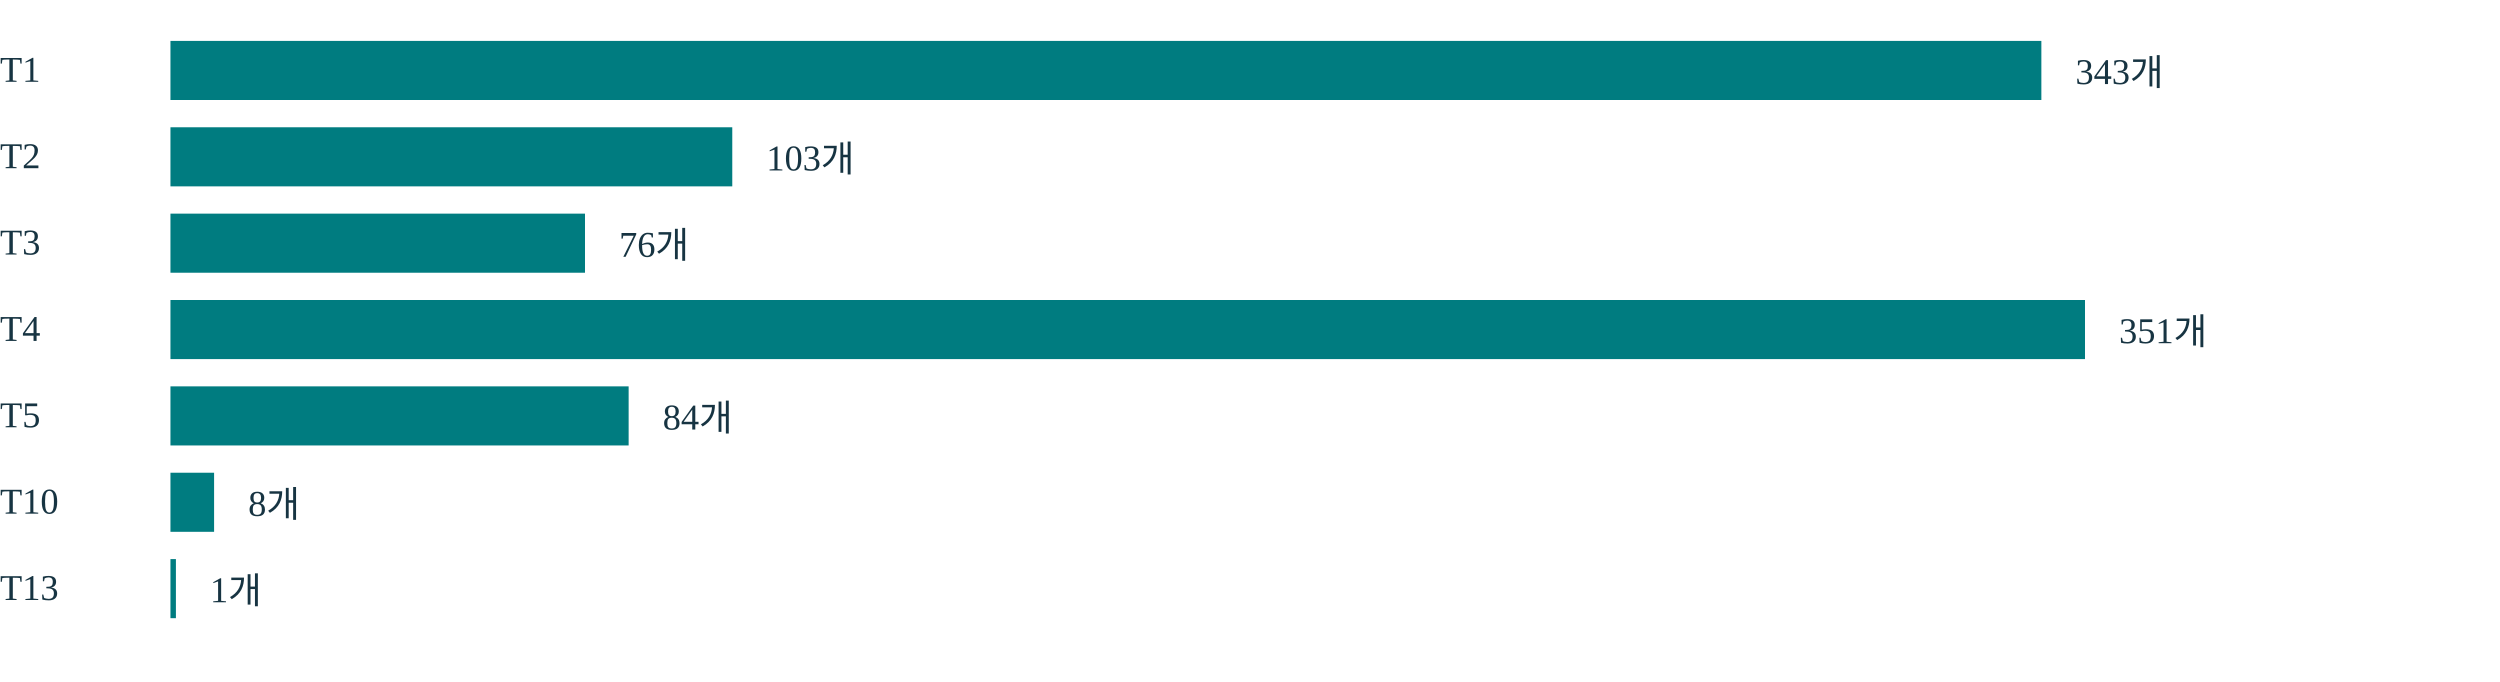
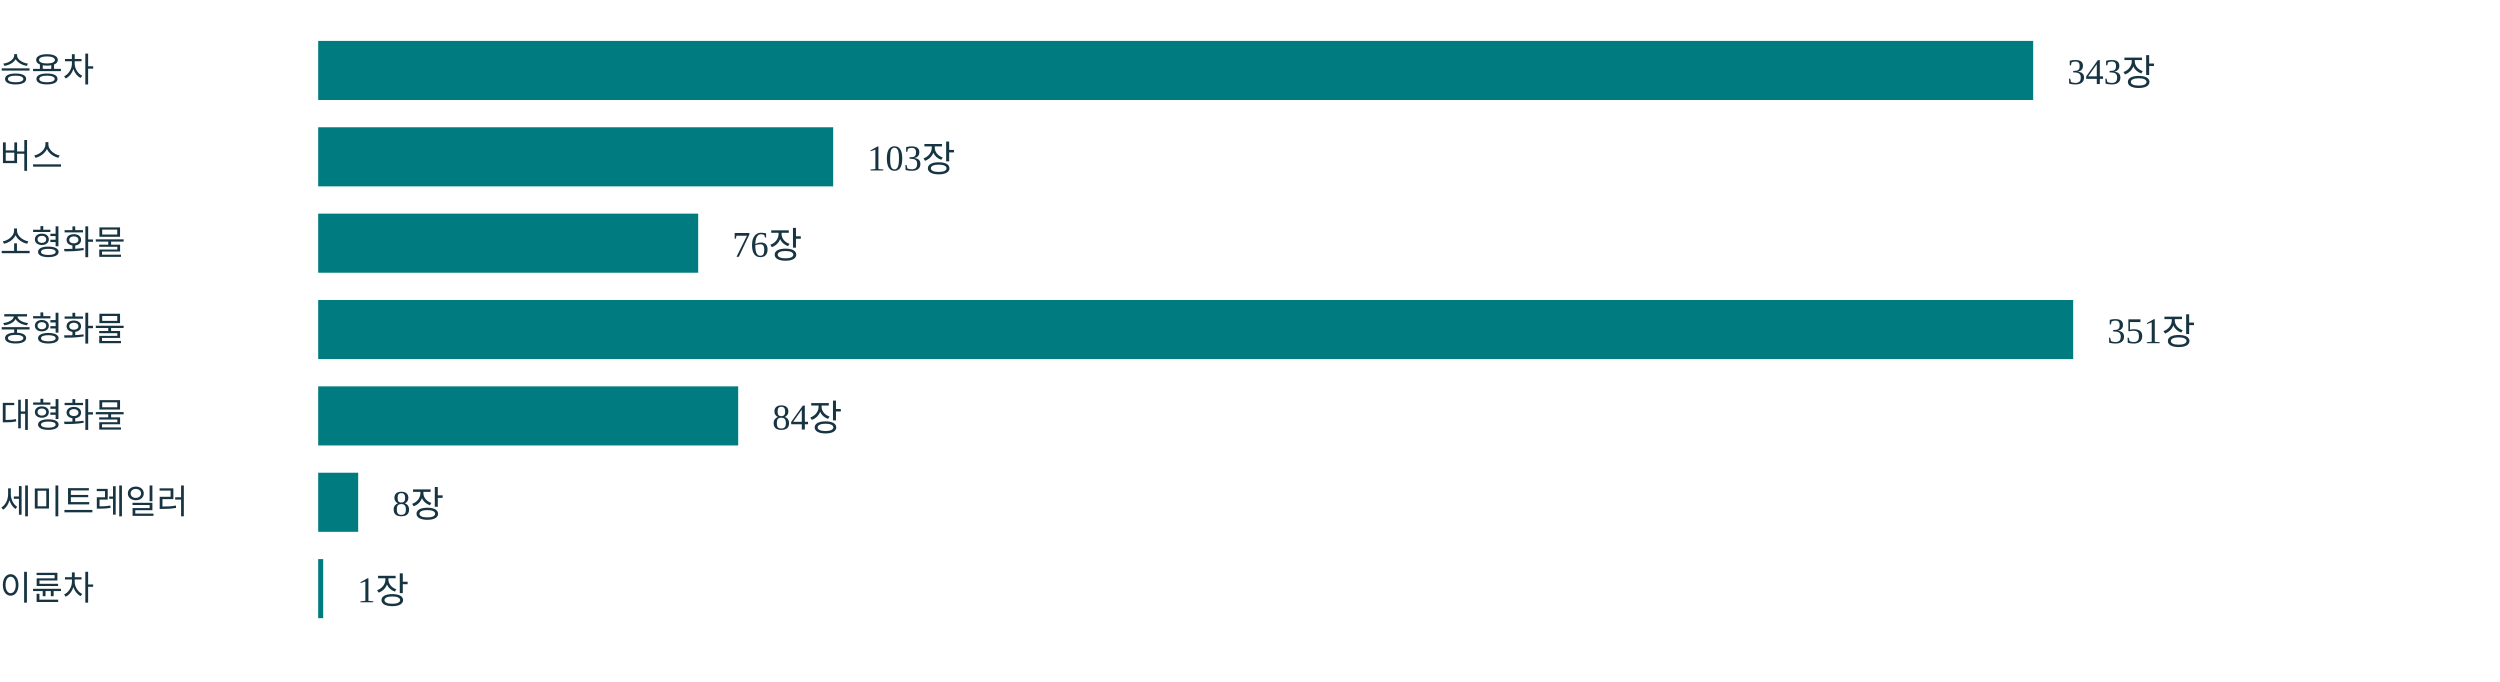
- <svg xmlns="http://www.w3.org/2000/svg" viewBox="0 0 1100 300" role="img" aria-label="평가 자료 클래스별 표본 수">
-   <text x="0" y="36" font-size="16" fill="#173442">T1</text>
-   <rect x="75" y="18" width="823.2" height="26" fill="#007c80" />
-   <text x="913.2" y="37" font-size="16" fill="#173442">343개</text>
-   <text x="0" y="74" font-size="16" fill="#173442">T2</text>
-   <rect x="75" y="56" width="247.2" height="26" fill="#007c80" />
-   <text x="337.2" y="75" font-size="16" fill="#173442">103개</text>
-   <text x="0" y="112" font-size="16" fill="#173442">T3</text>
-   <rect x="75" y="94" width="182.4" height="26" fill="#007c80" />
-   <text x="272.4" y="113" font-size="16" fill="#173442">76개</text>
-   <text x="0" y="150" font-size="16" fill="#173442">T4</text>
-   <rect x="75" y="132" width="842.4" height="26" fill="#007c80" />
-   <text x="932.4" y="151" font-size="16" fill="#173442">351개</text>
-   <text x="0" y="188" font-size="16" fill="#173442">T5</text>
-   <rect x="75" y="170" width="201.6" height="26" fill="#007c80" />
-   <text x="291.6" y="189" font-size="16" fill="#173442">84개</text>
-   <text x="0" y="226" font-size="16" fill="#173442">T10</text>
-   <rect x="75" y="208" width="19.2" height="26" fill="#007c80" />
-   <text x="109.2" y="227" font-size="16" fill="#173442">8개</text>
-   <text x="0" y="264" font-size="16" fill="#173442">T13</text>
-   <rect x="75" y="246" width="2.4" height="26" fill="#007c80" />
-   <text x="92.4" y="265" font-size="16" fill="#173442">1개</text>
+ <svg xmlns="http://www.w3.org/2000/svg" viewBox="0 0 1100 300" role="img" aria-label="차종별 평가 이미지 수, 단위 장">
+   <text x="0" y="36" font-size="15" fill="#173442">승용차</text>
+   <rect data-class="T1" data-support="343" x="140" y="18" width="754.6" height="26" fill="#007c80" />
+   <text x="909.6" y="37" font-size="16" fill="#173442">343장</text>
+   <text x="0" y="74" font-size="15" fill="#173442">버스</text>
+   <rect data-class="T2" data-support="103" x="140" y="56" width="226.6" height="26" fill="#007c80" />
+   <text x="381.6" y="75" font-size="16" fill="#173442">103장</text>
+   <text x="0" y="112" font-size="15" fill="#173442">소형화물</text>
+   <rect data-class="T3" data-support="76" x="140" y="94" width="167.2" height="26" fill="#007c80" />
+   <text x="322.2" y="113" font-size="16" fill="#173442">76장</text>
+   <text x="0" y="150" font-size="15" fill="#173442">중형화물</text>
+   <rect data-class="T4" data-support="351" x="140" y="132" width="772.2" height="26" fill="#007c80" />
+   <text x="927.2" y="151" font-size="16" fill="#173442">351장</text>
+   <text x="0" y="188" font-size="15" fill="#173442">대형화물</text>
+   <rect data-class="T5" data-support="84" x="140" y="170" width="184.8" height="26" fill="#007c80" />
+   <text x="339.8" y="189" font-size="16" fill="#173442">84장</text>
+   <text x="0" y="226" font-size="15" fill="#173442">세미트레일러</text>
+   <rect data-class="T10" data-support="8" x="140" y="208" width="17.6" height="26" fill="#007c80" />
+   <text x="172.6" y="227" font-size="16" fill="#173442">8장</text>
+   <text x="0" y="264" font-size="15" fill="#173442">이륜차</text>
+   <rect data-class="T13" data-support="1" x="140" y="246" width="2.2" height="26" fill="#007c80" />
+   <text x="157.2" y="265" font-size="16" fill="#173442">1장</text>
</svg>
